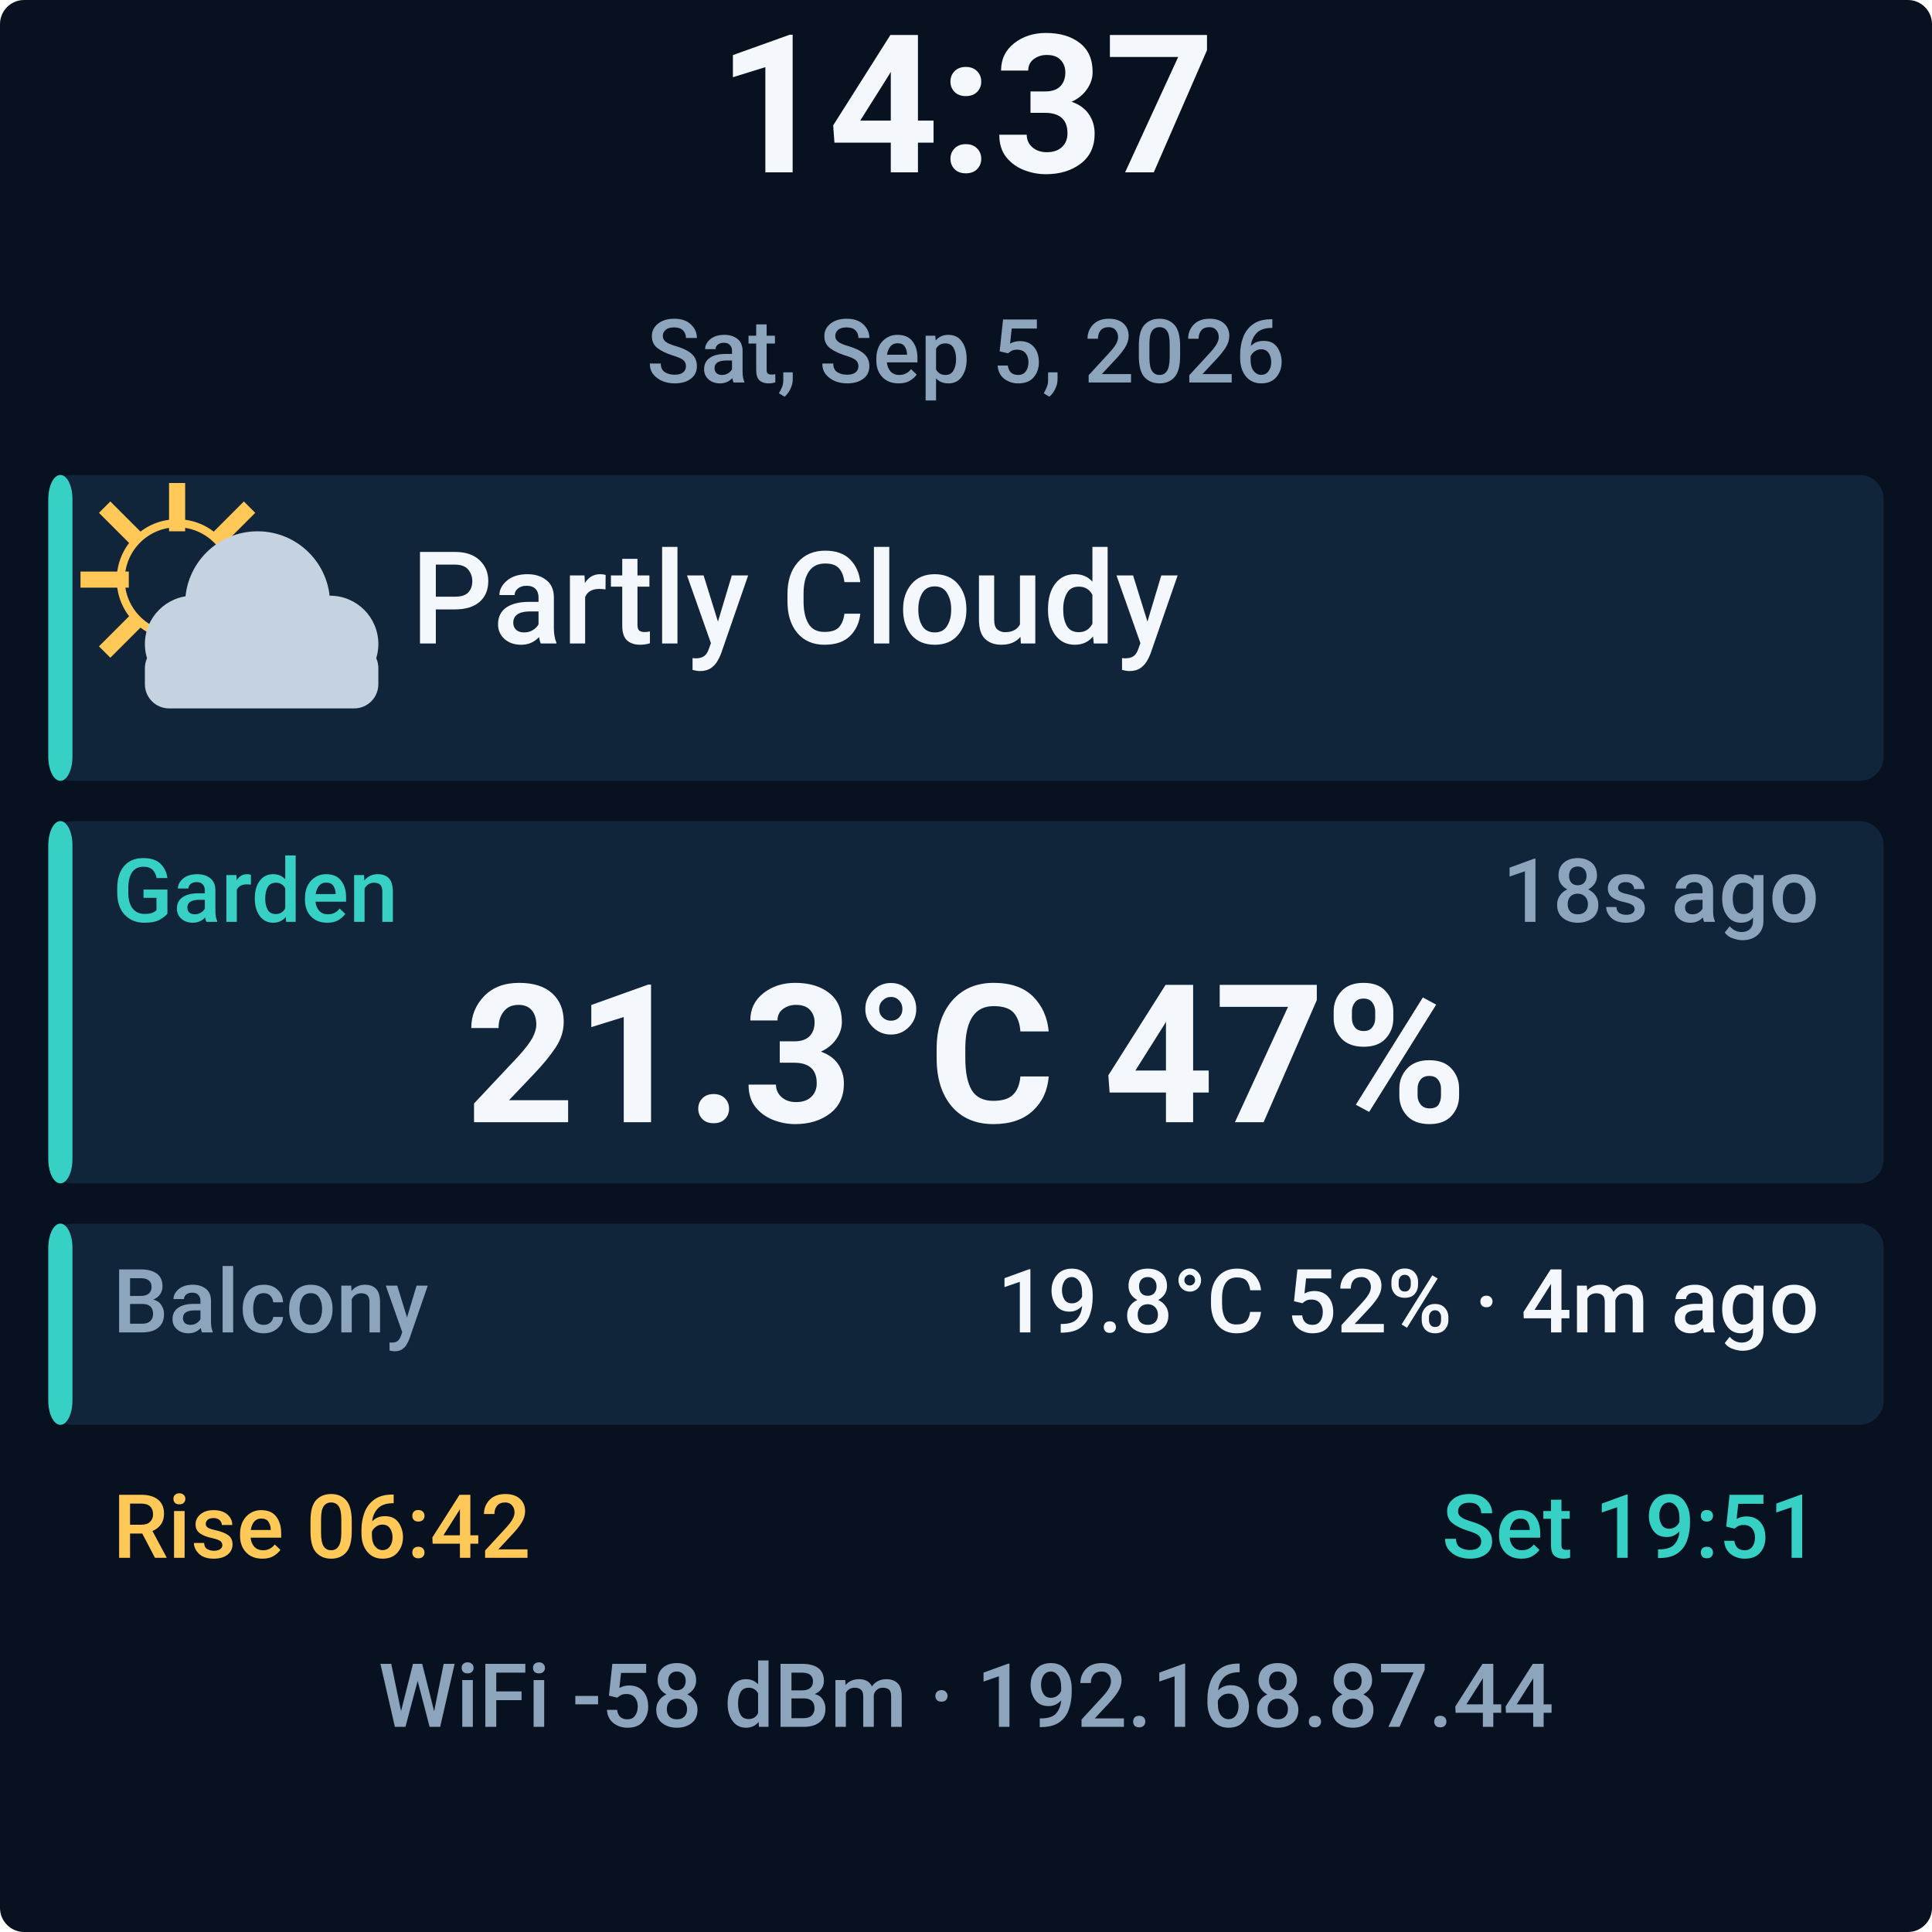
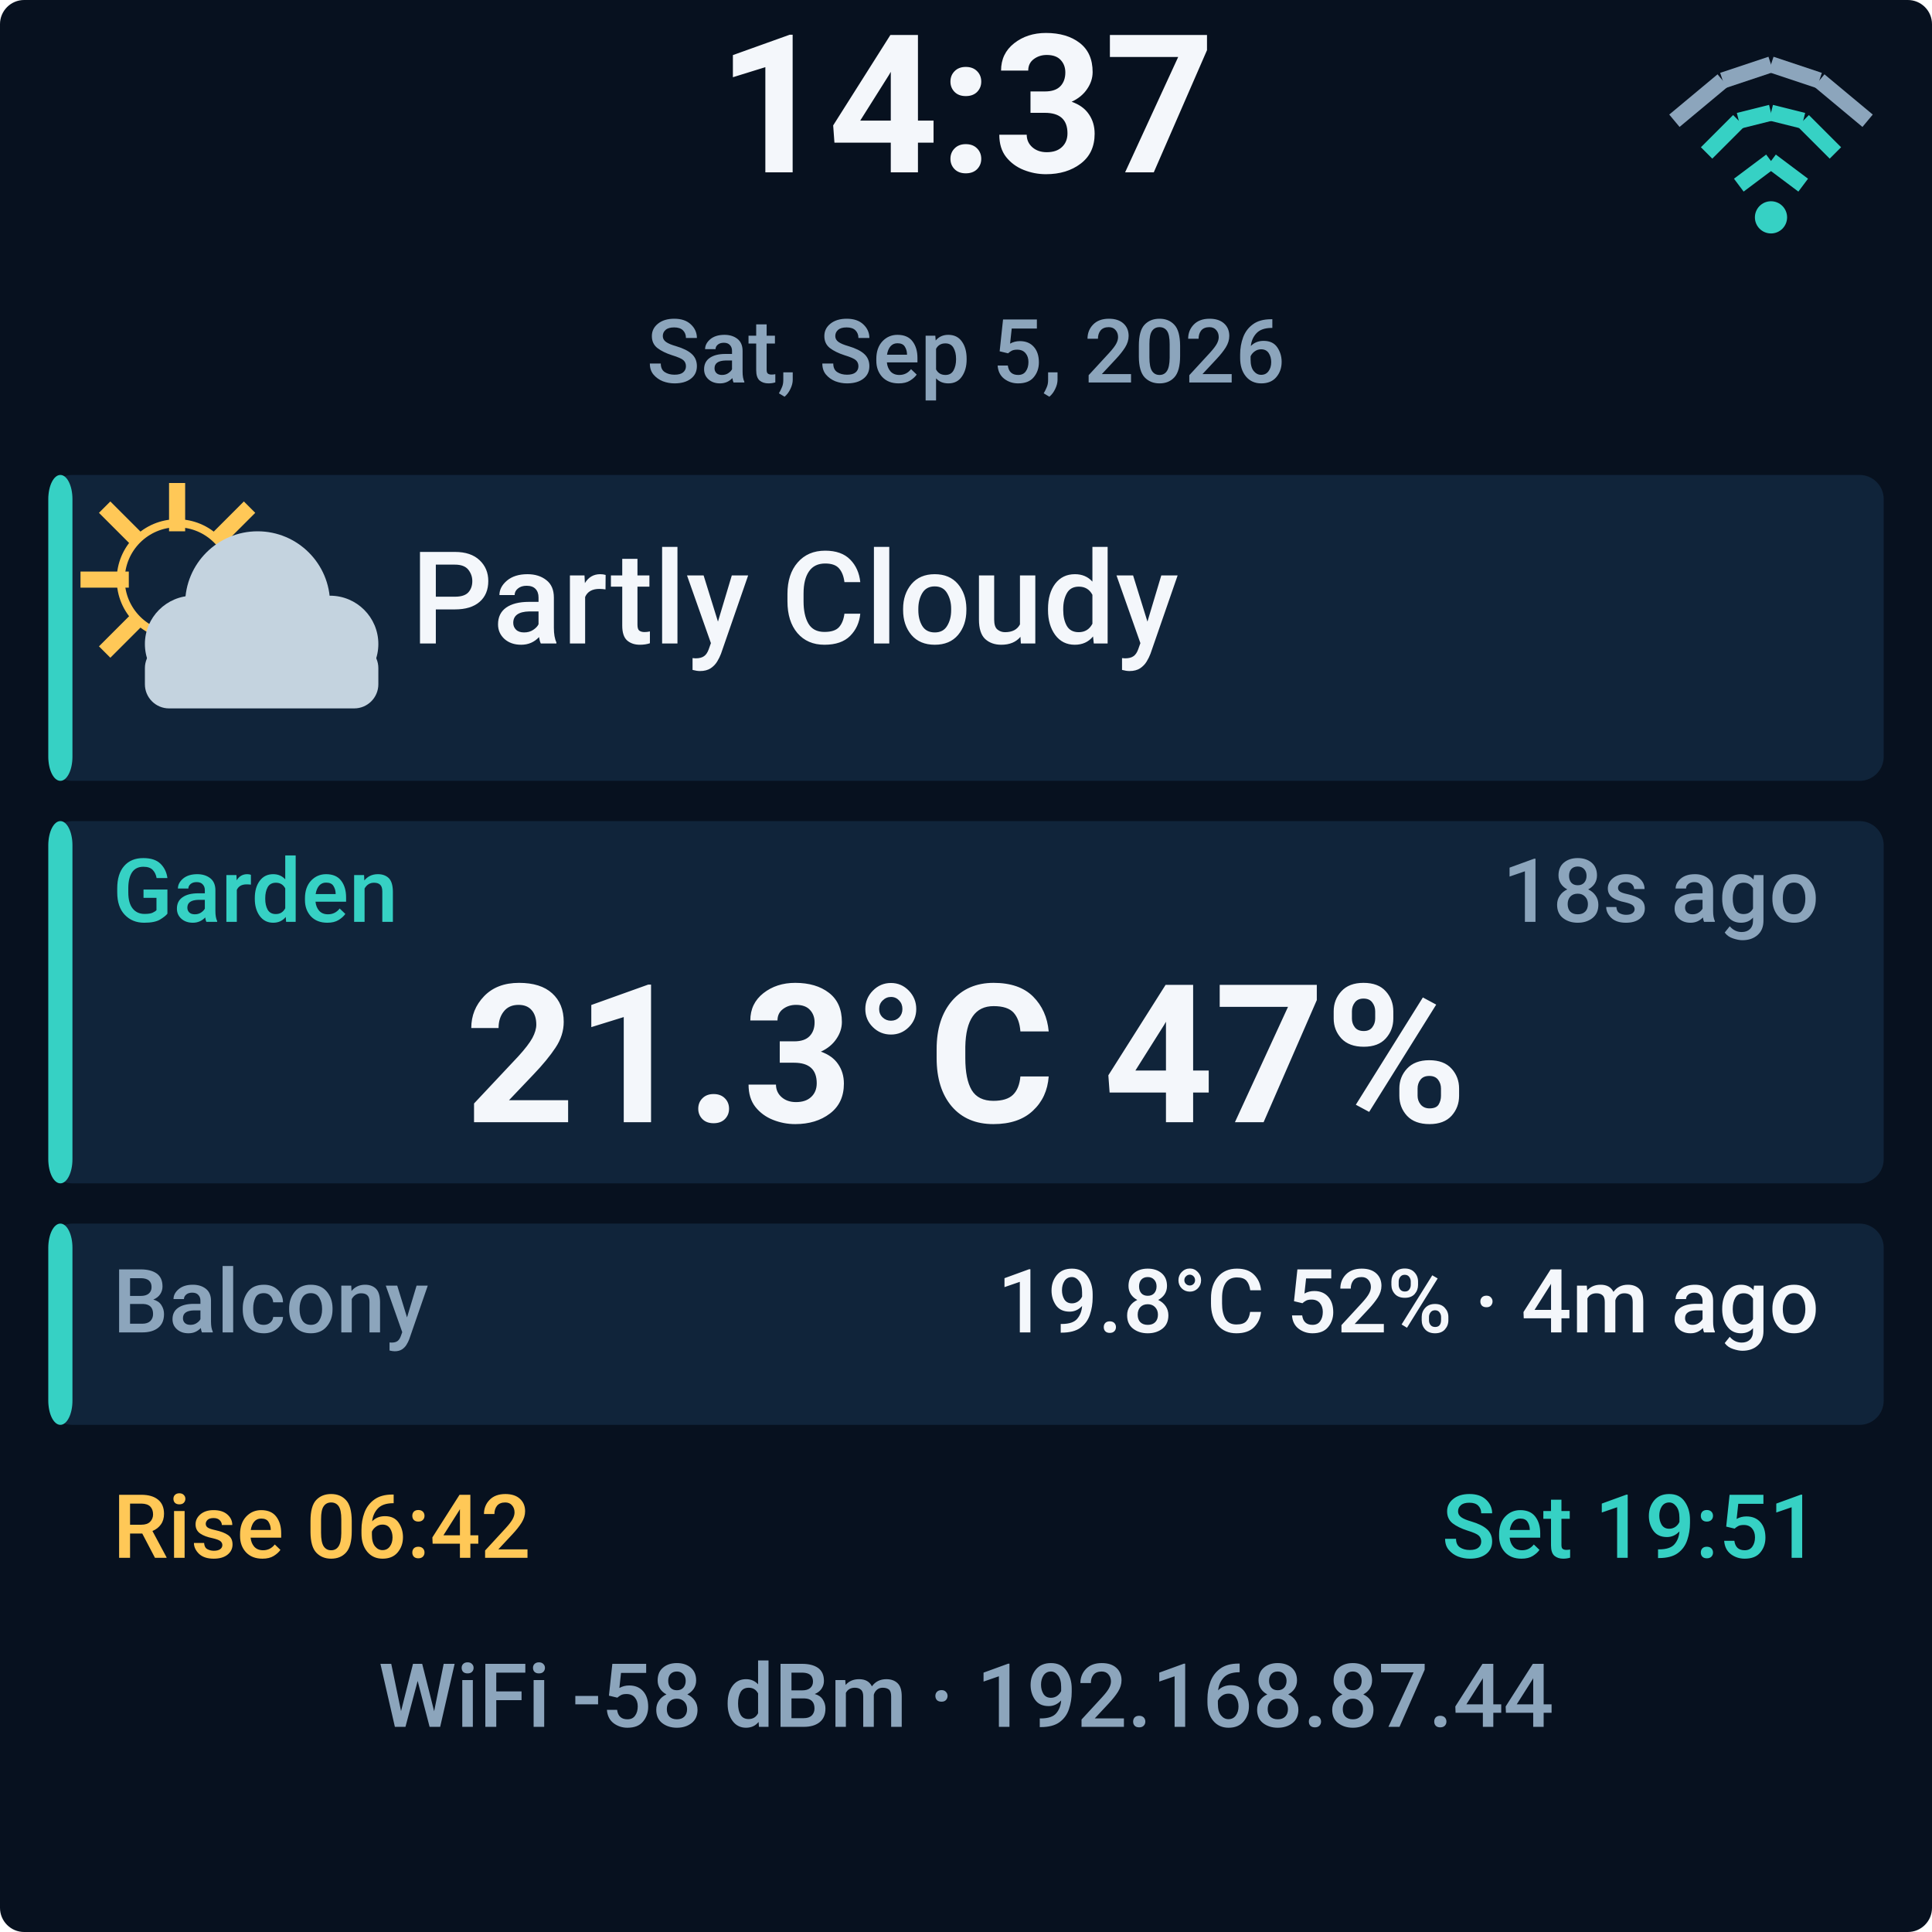
<svg xmlns="http://www.w3.org/2000/svg" width="480" height="480" viewBox="0 0 240 240">
  <style>text{font-family:Roboto,Arial,sans-serif}</style>
  <rect x="0" y="0" width="240" height="240" rx="3" fill="#07111f" />
+   <line x1="208" y1="15" x2="214" y2="10" stroke="#8ca5bc" stroke-width="2" />
+   <line x1="214" y1="10" x2="220" y2="8" stroke="#8ca5bc" stroke-width="2" />
+   <line x1="220" y1="8" x2="226" y2="10" stroke="#8ca5bc" stroke-width="2" />
+   <line x1="226" y1="10" x2="232" y2="15" stroke="#8ca5bc" stroke-width="2" />
+   <line x1="212" y1="19" x2="216" y2="15" stroke="#36d1c4" stroke-width="2" />
+   <line x1="216" y1="15" x2="220" y2="14" stroke="#36d1c4" stroke-width="2" />
+   <line x1="220" y1="14" x2="224" y2="15" stroke="#36d1c4" stroke-width="2" />
+   <line x1="224" y1="15" x2="228" y2="19" stroke="#36d1c4" stroke-width="2" />
+   <line x1="216" y1="23" x2="220" y2="20" stroke="#36d1c4" stroke-width="2" />
+   <line x1="220" y1="20" x2="224" y2="23" stroke="#36d1c4" stroke-width="2" />
+   <circle cx="220" cy="27" r="2" fill="#36d1c4" />
  <text x="120" y="5" fill="#f4f7fb" font-size="24" font-weight="700" text-anchor="middle" dominant-baseline="hanging">14:37</text>
  <text x="120" y="40" fill="#8ca5bc" font-size="11" font-weight="500" text-anchor="middle" dominant-baseline="hanging">Sat, Sep 5, 2026</text>
  <rect x="6" y="59" width="228" height="38" rx="3" fill="#10243a" />
  <rect x="6" y="59" width="3" height="38" rx="3" fill="#36d1c4" />
  <circle cx="22" cy="72" r="7" fill="none" stroke="#ffc857" />
  <line x1="10" y1="72" x2="16" y2="72" stroke="#ffc857" stroke-width="2" />
  <line x1="22" y1="60" x2="22" y2="66" stroke="#ffc857" stroke-width="2" />
  <line x1="34" y1="72" x2="28" y2="72" stroke="#ffc857" stroke-width="2" />
  <line x1="22" y1="84" x2="22" y2="78" stroke="#ffc857" stroke-width="2" />
  <line x1="13" y1="63" x2="17" y2="67" stroke="#ffc857" stroke-width="2" />
  <line x1="31" y1="63" x2="27" y2="67" stroke="#ffc857" stroke-width="2" />
  <line x1="13" y1="81" x2="17" y2="77" stroke="#ffc857" stroke-width="2" />
  <line x1="31" y1="81" x2="27" y2="77" stroke="#ffc857" stroke-width="2" />
  <circle cx="24" cy="80" r="6" fill="#c4d3df" />
  <circle cx="32" cy="75" r="9" fill="#c4d3df" />
  <circle cx="41" cy="80" r="6" fill="#c4d3df" />
  <rect x="18" y="80" width="29" height="8" rx="3" fill="#c4d3df" />
  <text x="51" y="69" fill="#f4f7fb" font-size="16" font-weight="500" text-anchor="start" dominant-baseline="hanging">Partly Cloudy</text>
  <rect x="6" y="102" width="228" height="45" rx="3" fill="#10243a" />
  <rect x="6" y="102" width="3" height="45" rx="3" fill="#36d1c4" />
  <text x="14" y="107" fill="#36d1c4" font-size="11" font-weight="500" text-anchor="start" dominant-baseline="hanging">Garden</text>
  <text x="226" y="107" fill="#8ca5bc" font-size="11" font-weight="500" text-anchor="end" dominant-baseline="hanging">18s ago</text>
  <text x="120" y="123" fill="#f4f7fb" font-size="24" font-weight="700" text-anchor="middle" dominant-baseline="hanging">21.3°C  47%</text>
  <rect x="6" y="152" width="228" height="25" rx="3" fill="#10243a" />
  <rect x="6" y="152" width="3" height="25" rx="3" fill="#36d1c4" />
  <text x="14" y="158" fill="#8ca5bc" font-size="11" font-weight="500" text-anchor="start" dominant-baseline="hanging">Balcony</text>
  <text x="226" y="158" fill="#f4f7fb" font-size="11" font-weight="500" text-anchor="end" dominant-baseline="hanging">19.8°C  52% · 4m ago</text>
  <text x="14" y="186" fill="#ffc857" font-size="11" font-weight="500" text-anchor="start" dominant-baseline="hanging">Rise 06:42</text>
  <text x="226" y="186" fill="#36d1c4" font-size="11" font-weight="500" text-anchor="end" dominant-baseline="hanging">Set 19:51</text>
  <text x="120" y="207" fill="#8ca5bc" font-size="11" font-weight="500" text-anchor="middle" dominant-baseline="hanging">WiFi -58 dBm  ·  192.168.87.44</text>
</svg>
